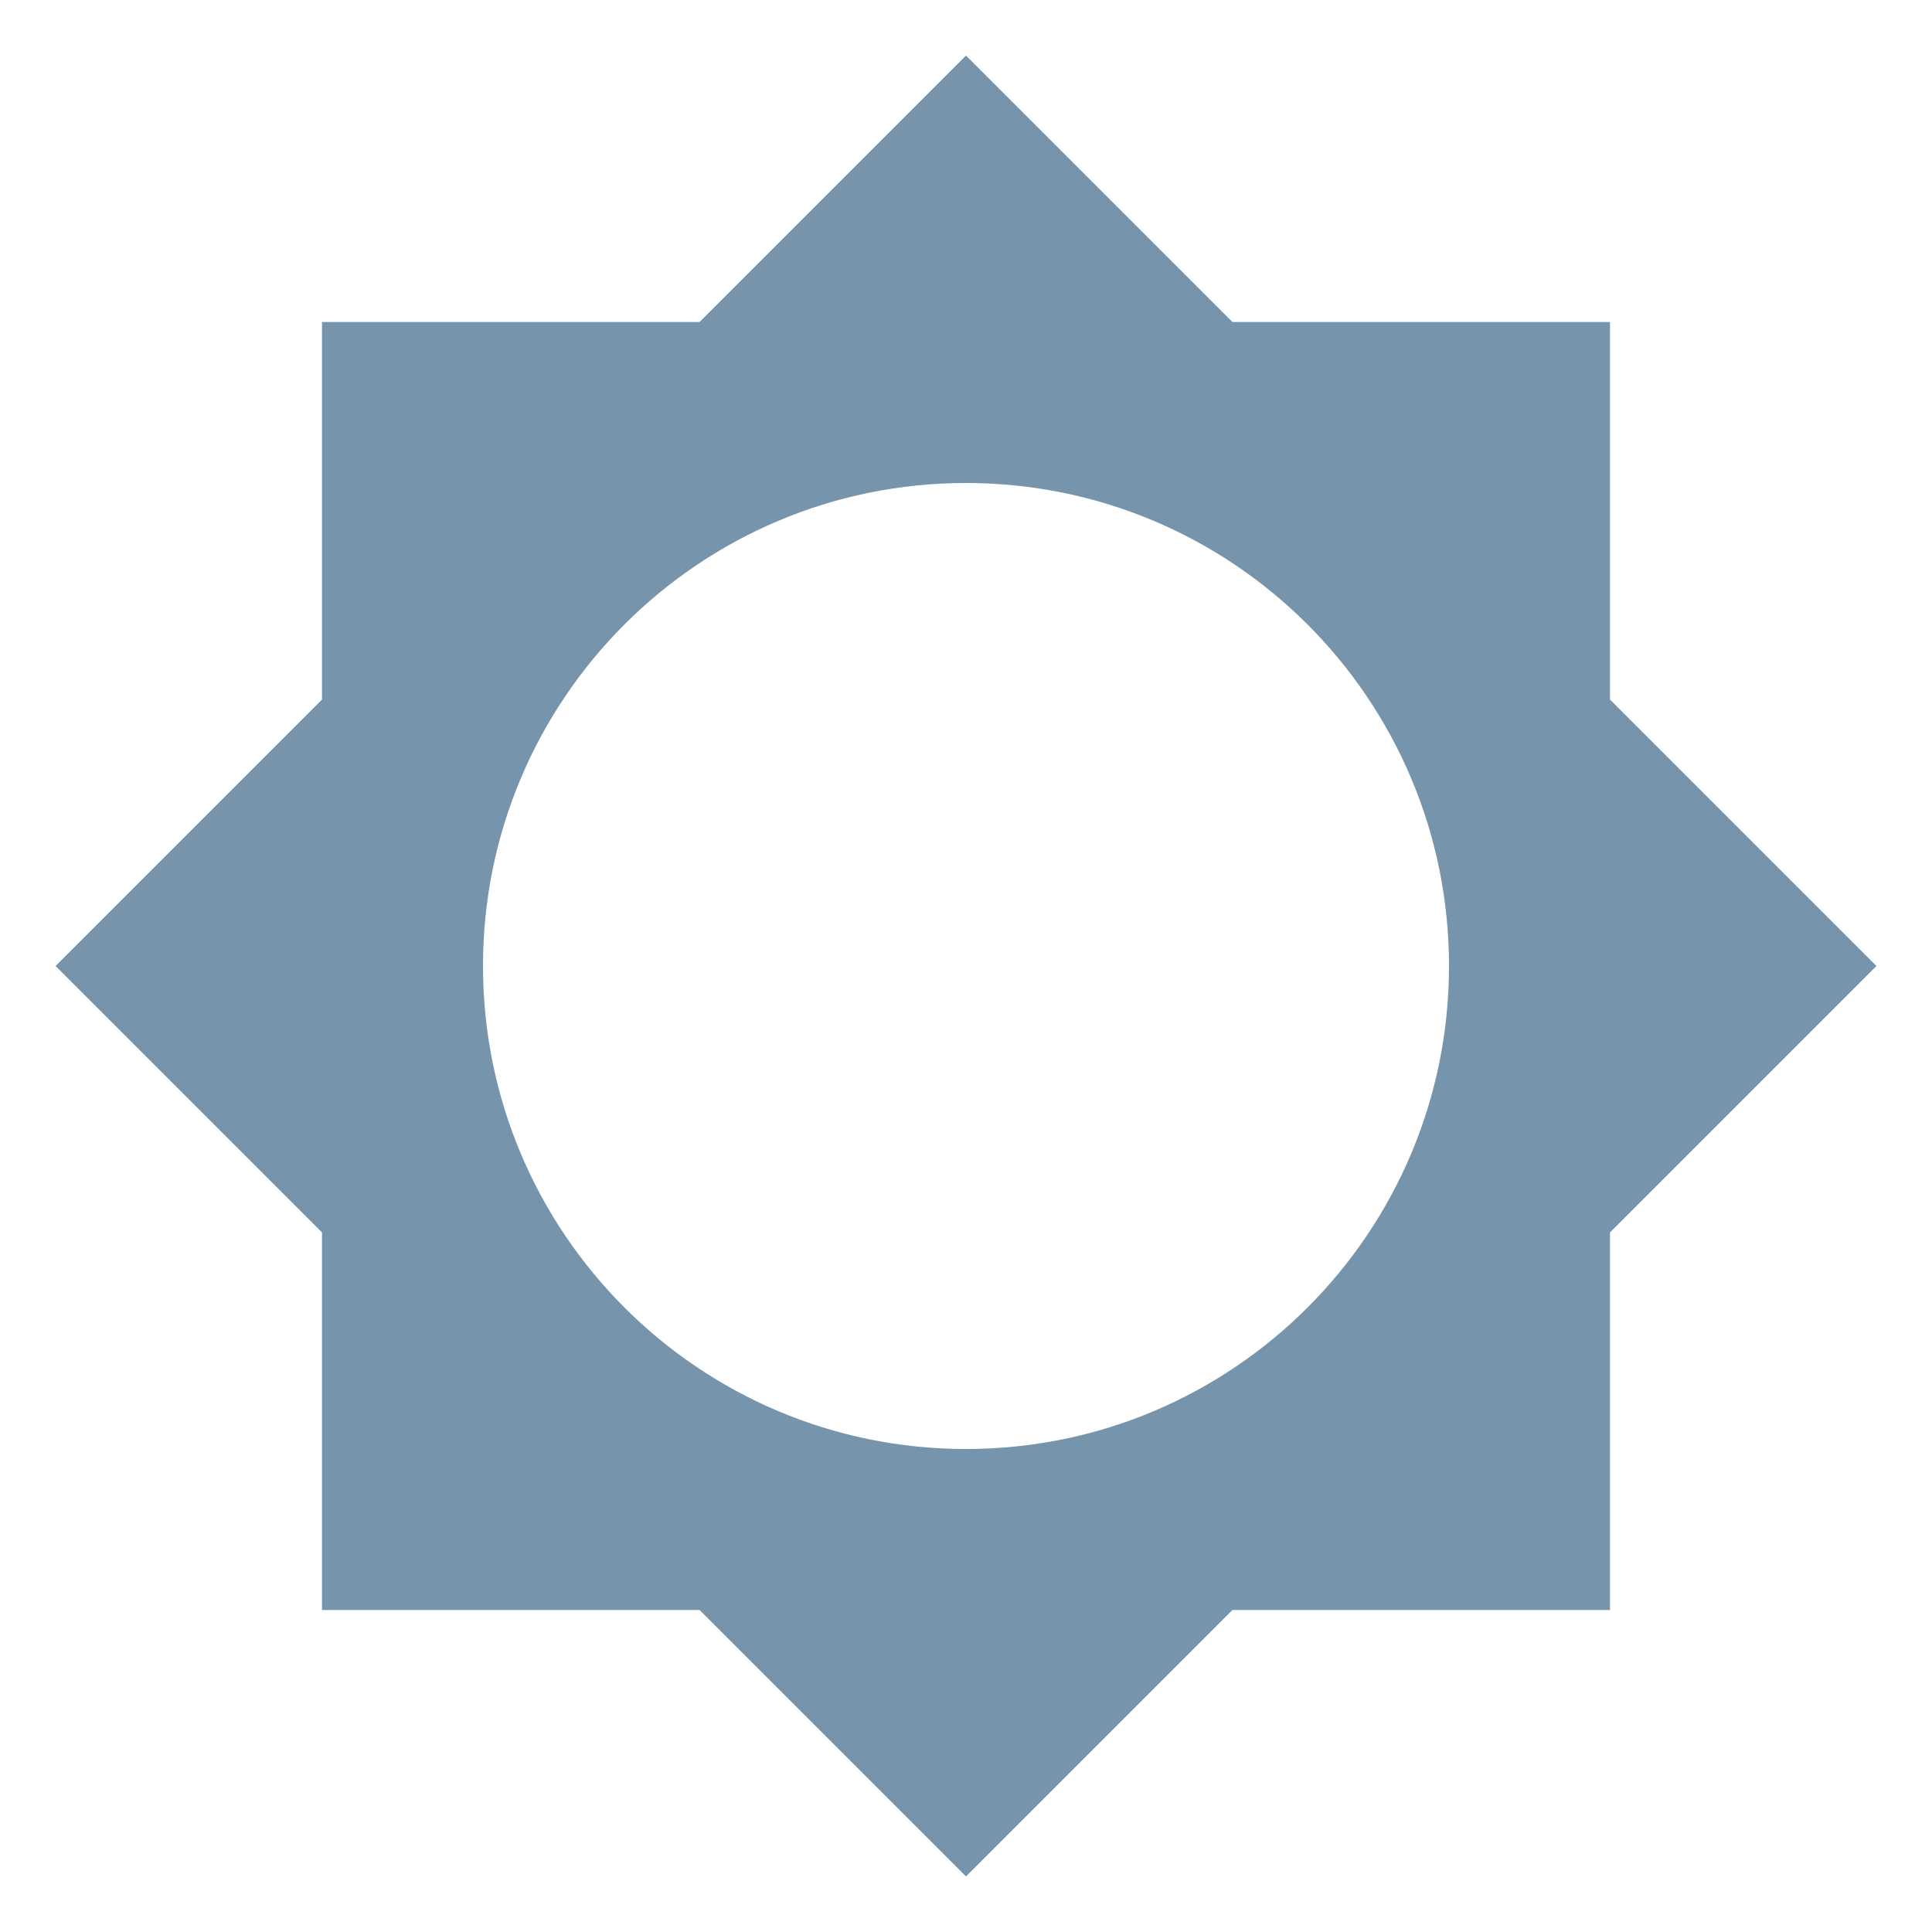
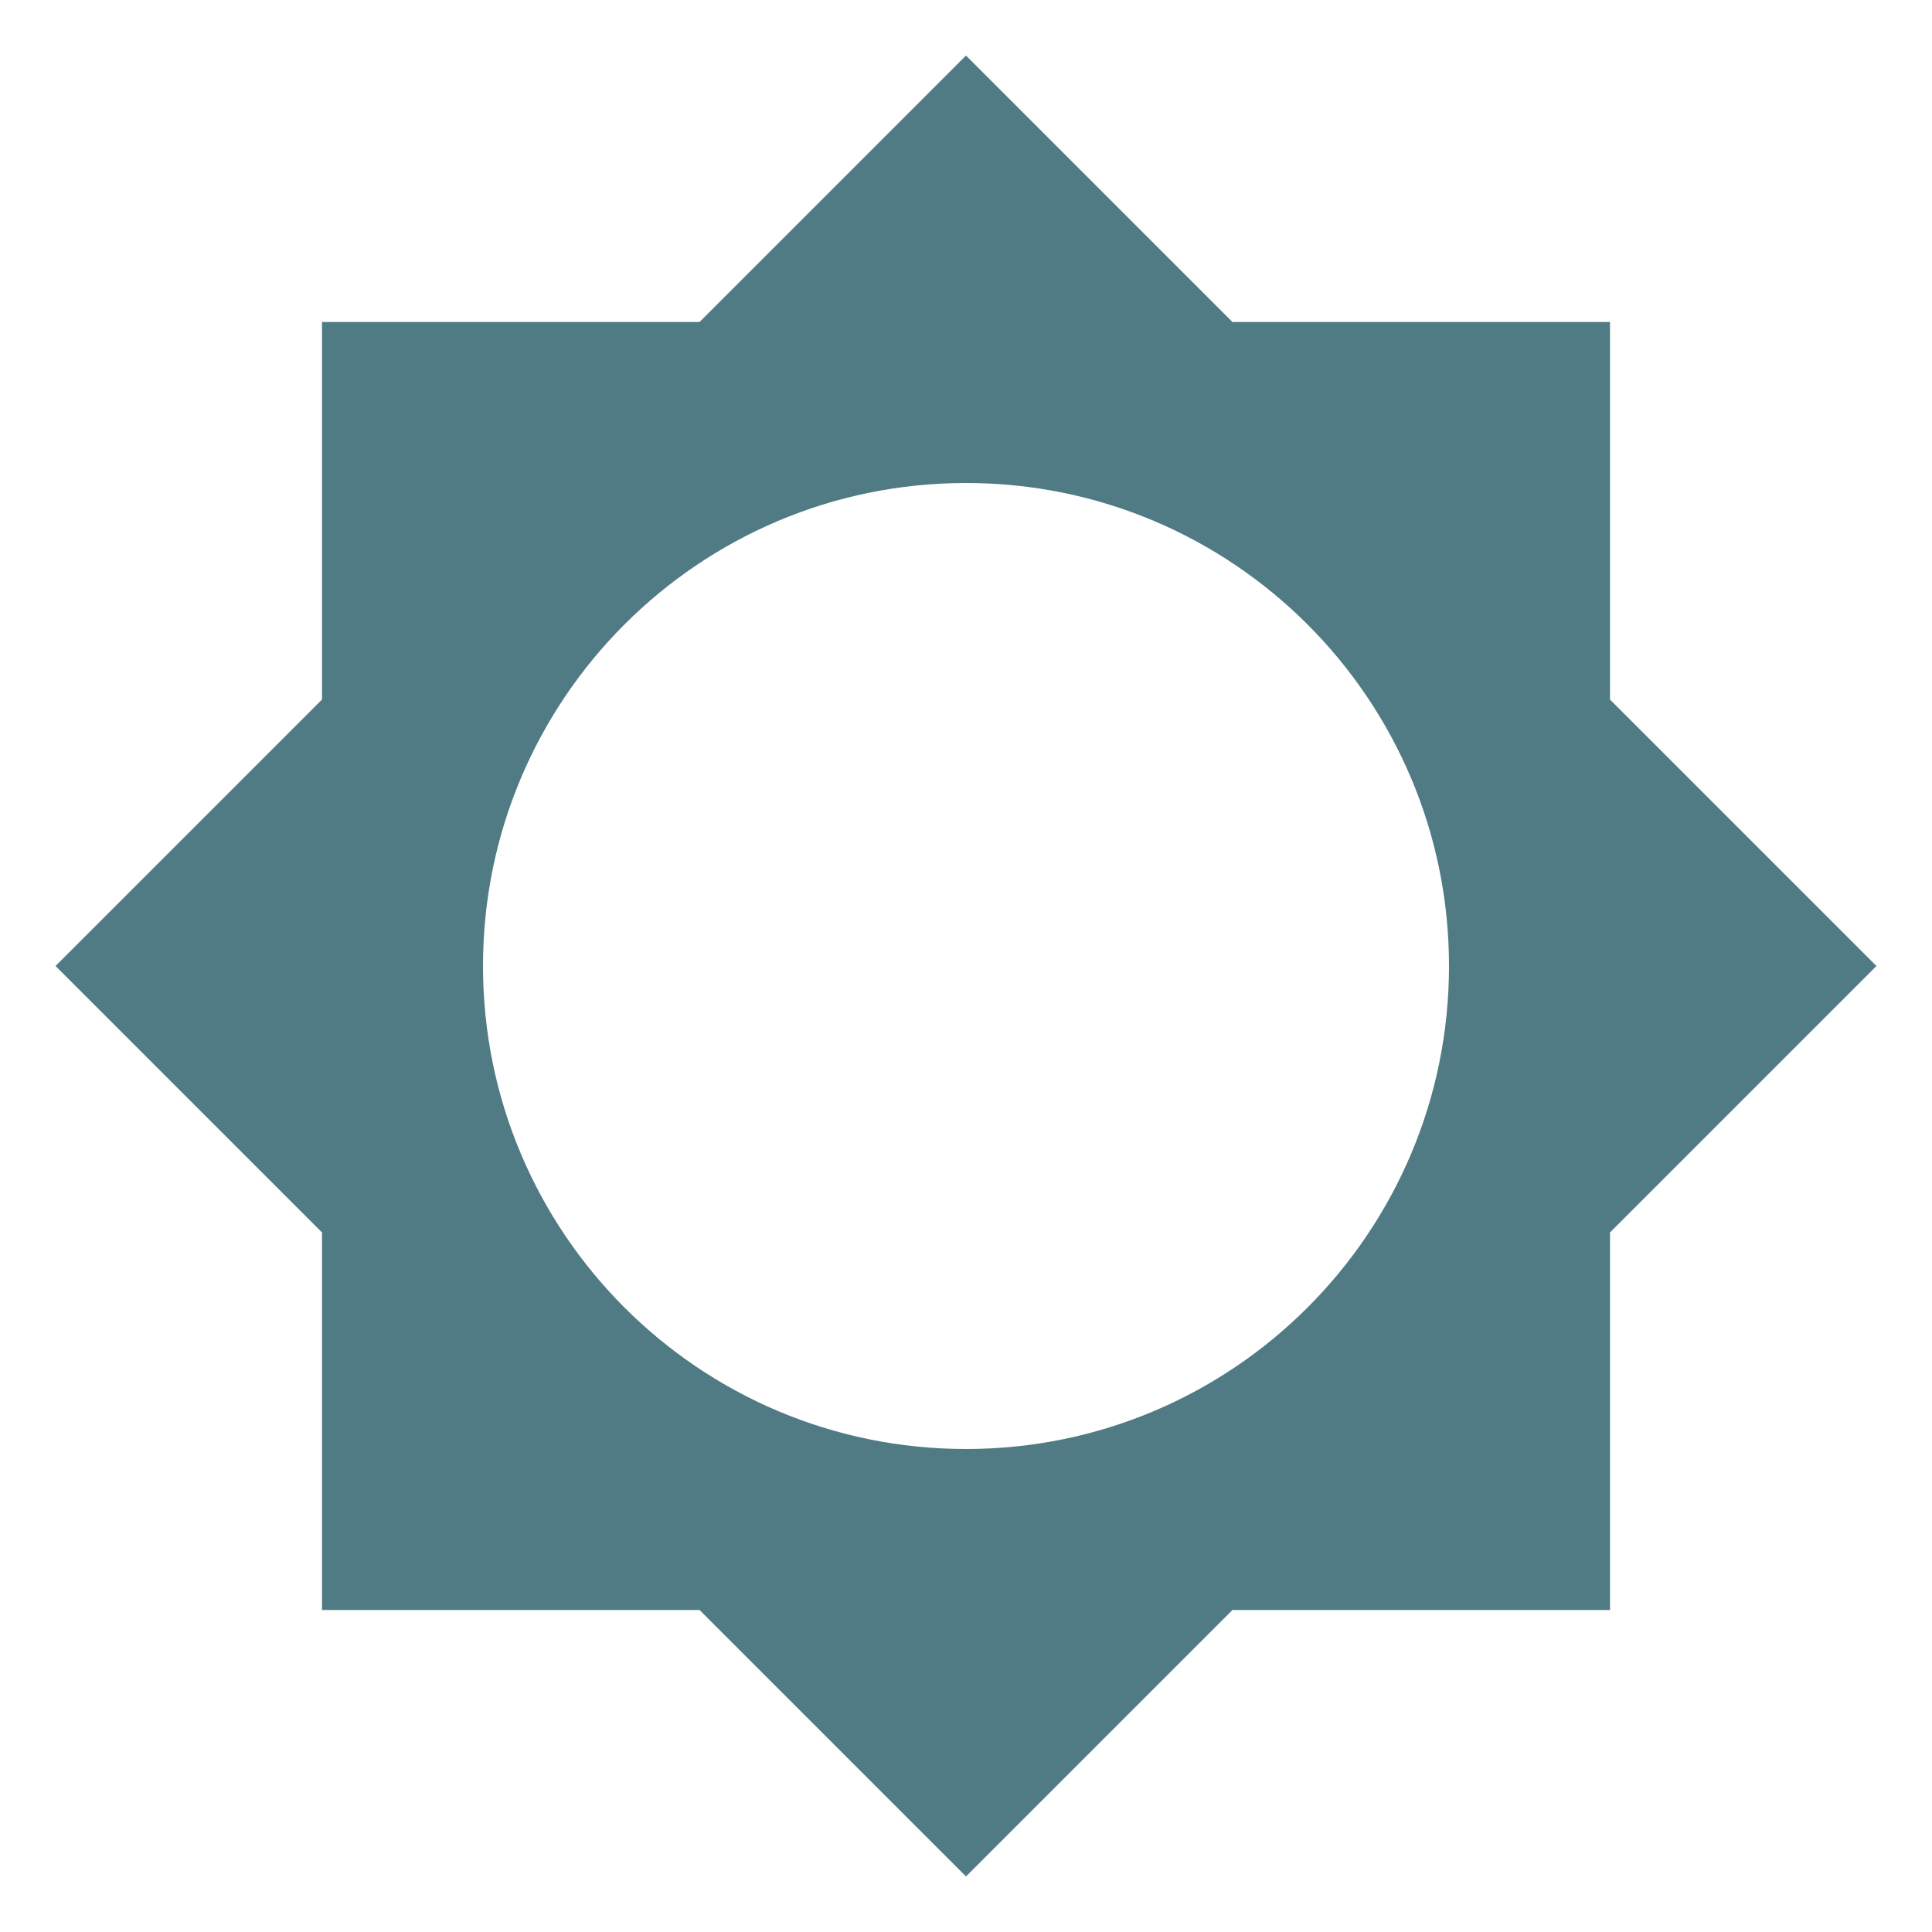
<svg xmlns="http://www.w3.org/2000/svg" viewBox="0 0 24 24">
-   <path d="M12,18A6,6 0 0,1 6,12A6,6 0 0,1 12,6A6,6 0 0,1 18,12A6,6 0 0,1 12,18M20,15.31L23.31,12L20,8.69V4H15.31L12,0.69L8.69,4H4V8.69L0.69,12L4,15.31V20H8.69L12,23.31L15.31,20H20V15.31Z" fill="#7694AC" />
+   <path d="M12,18A6,6 0 0,1 6,12A6,6 0 0,1 12,6A6,6 0 0,1 18,12A6,6 0 0,1 12,18M20,15.31L23.31,12L20,8.69V4H15.31L12,0.69L8.69,4H4V8.69L0.69,12L4,15.31V20H8.69L12,23.31L15.31,20H20V15.31Z" fill="#507A84" />
</svg>
